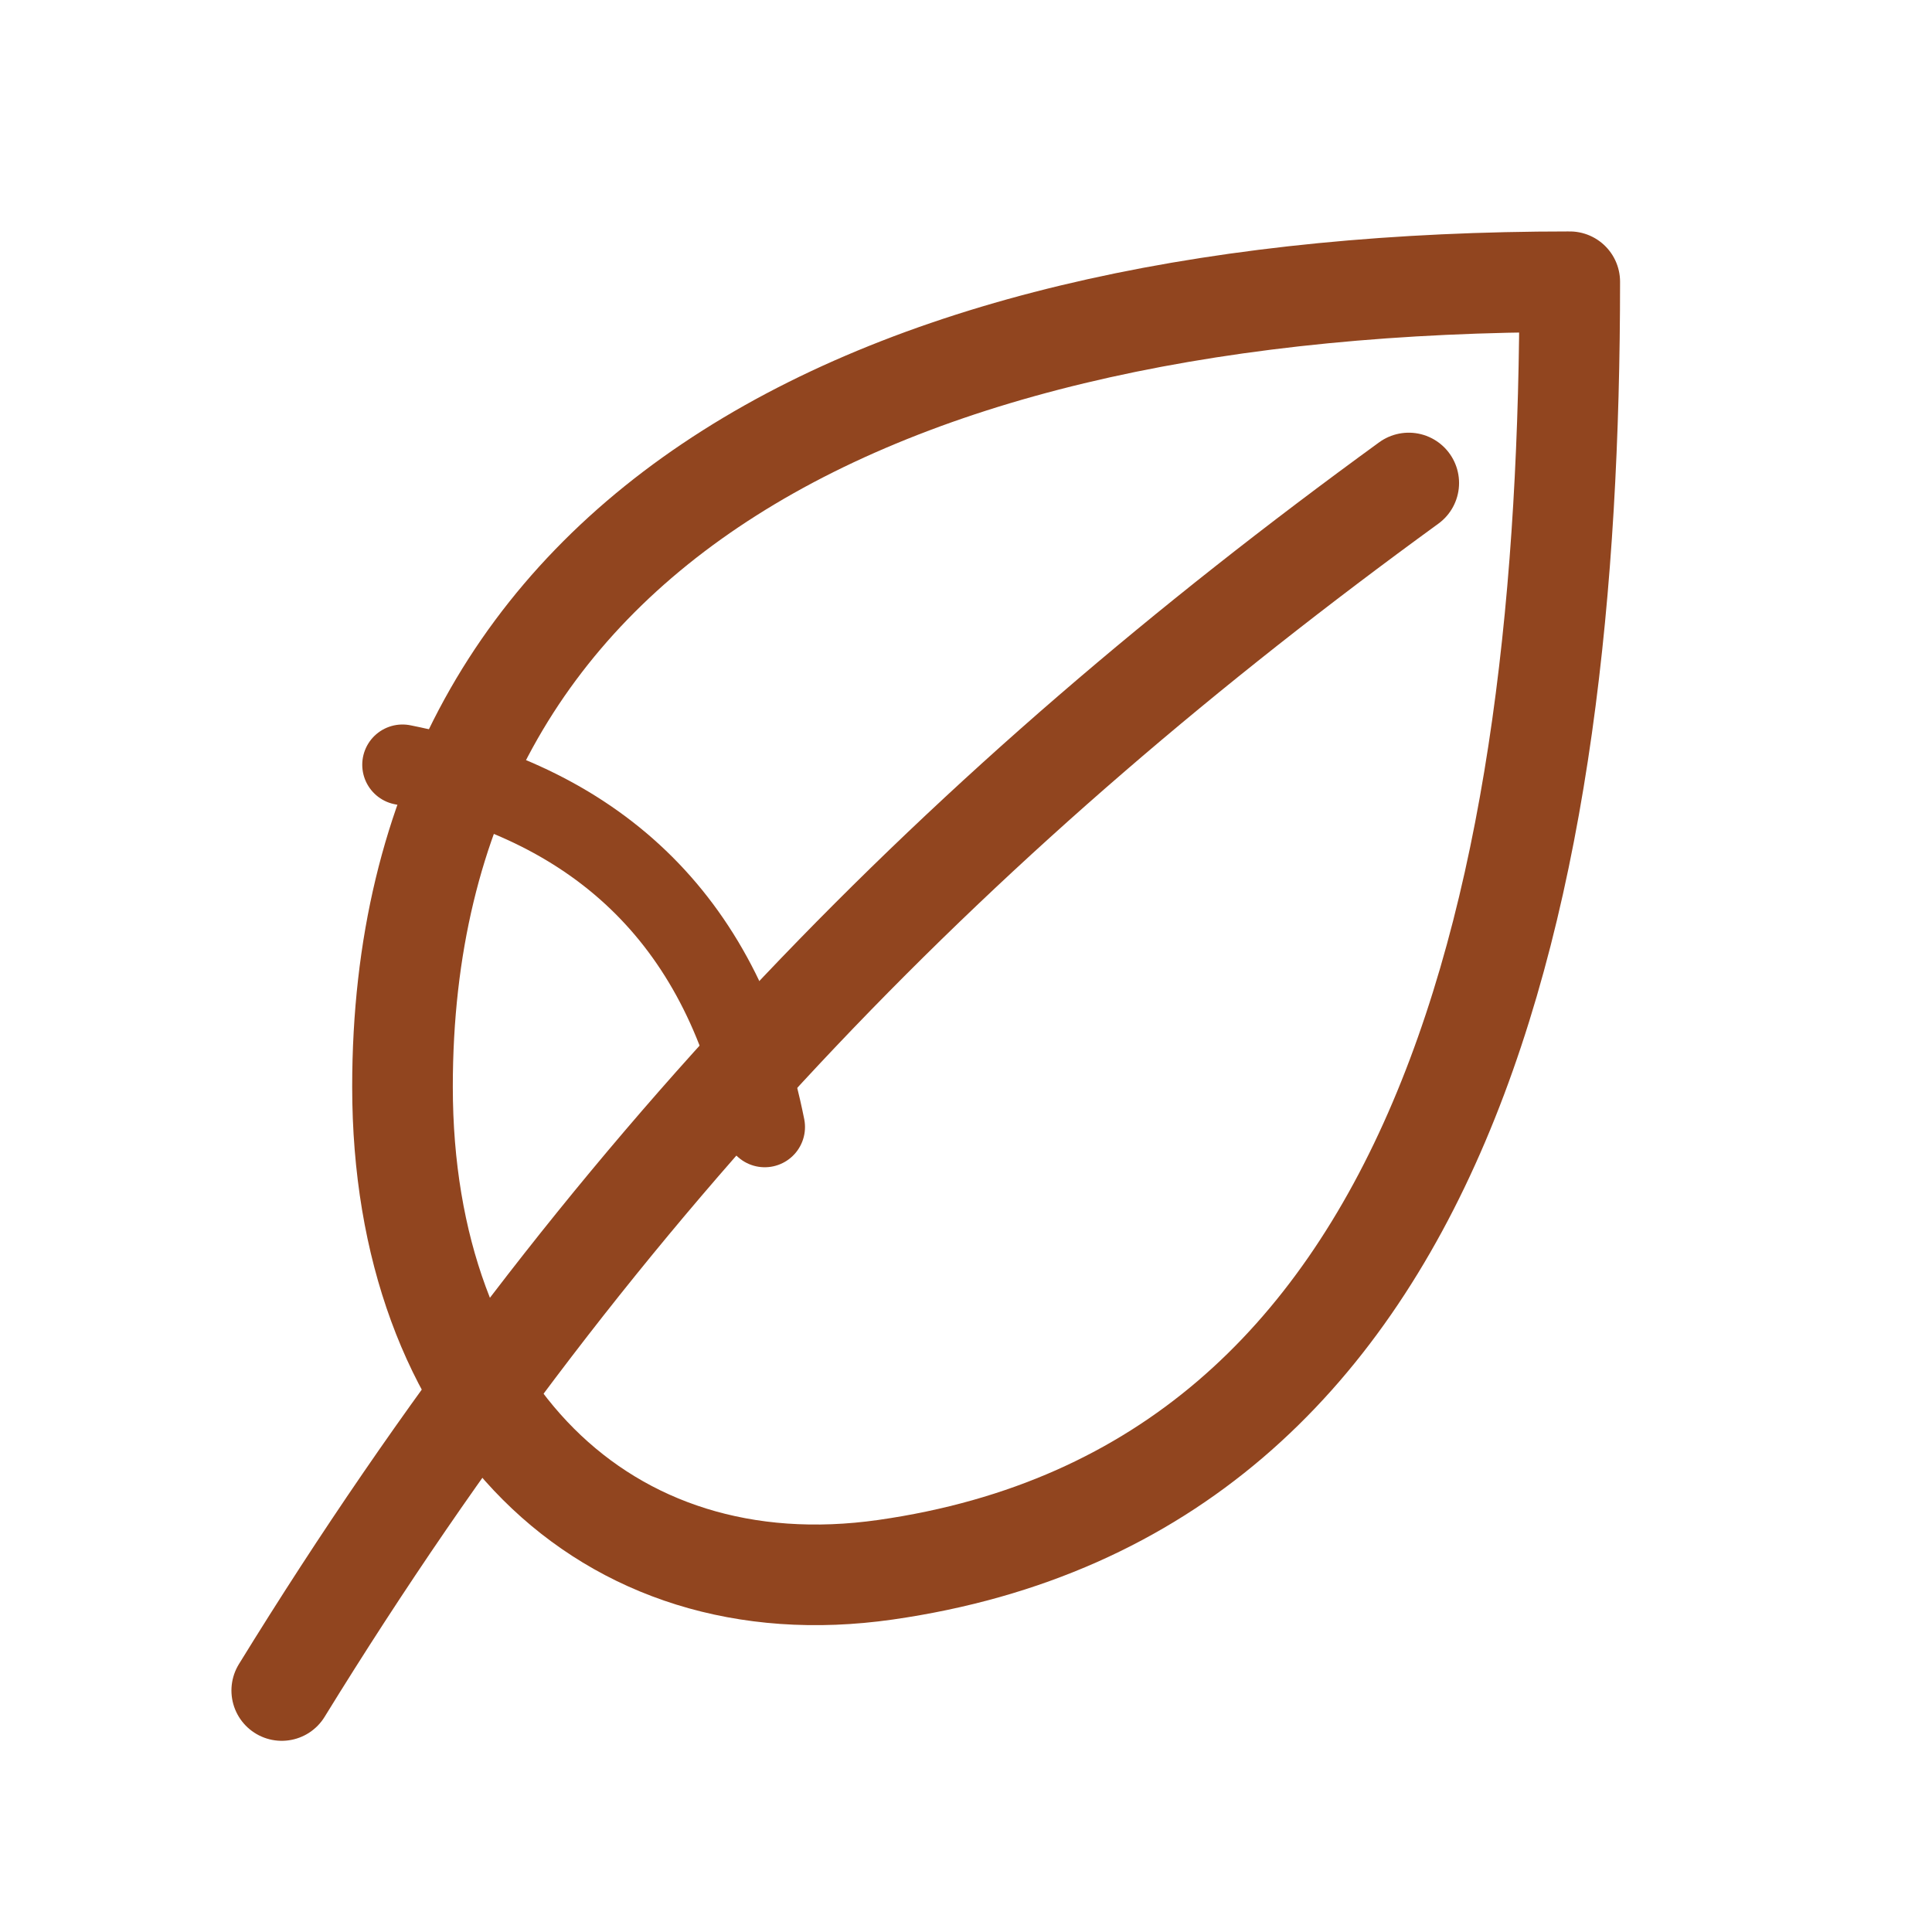
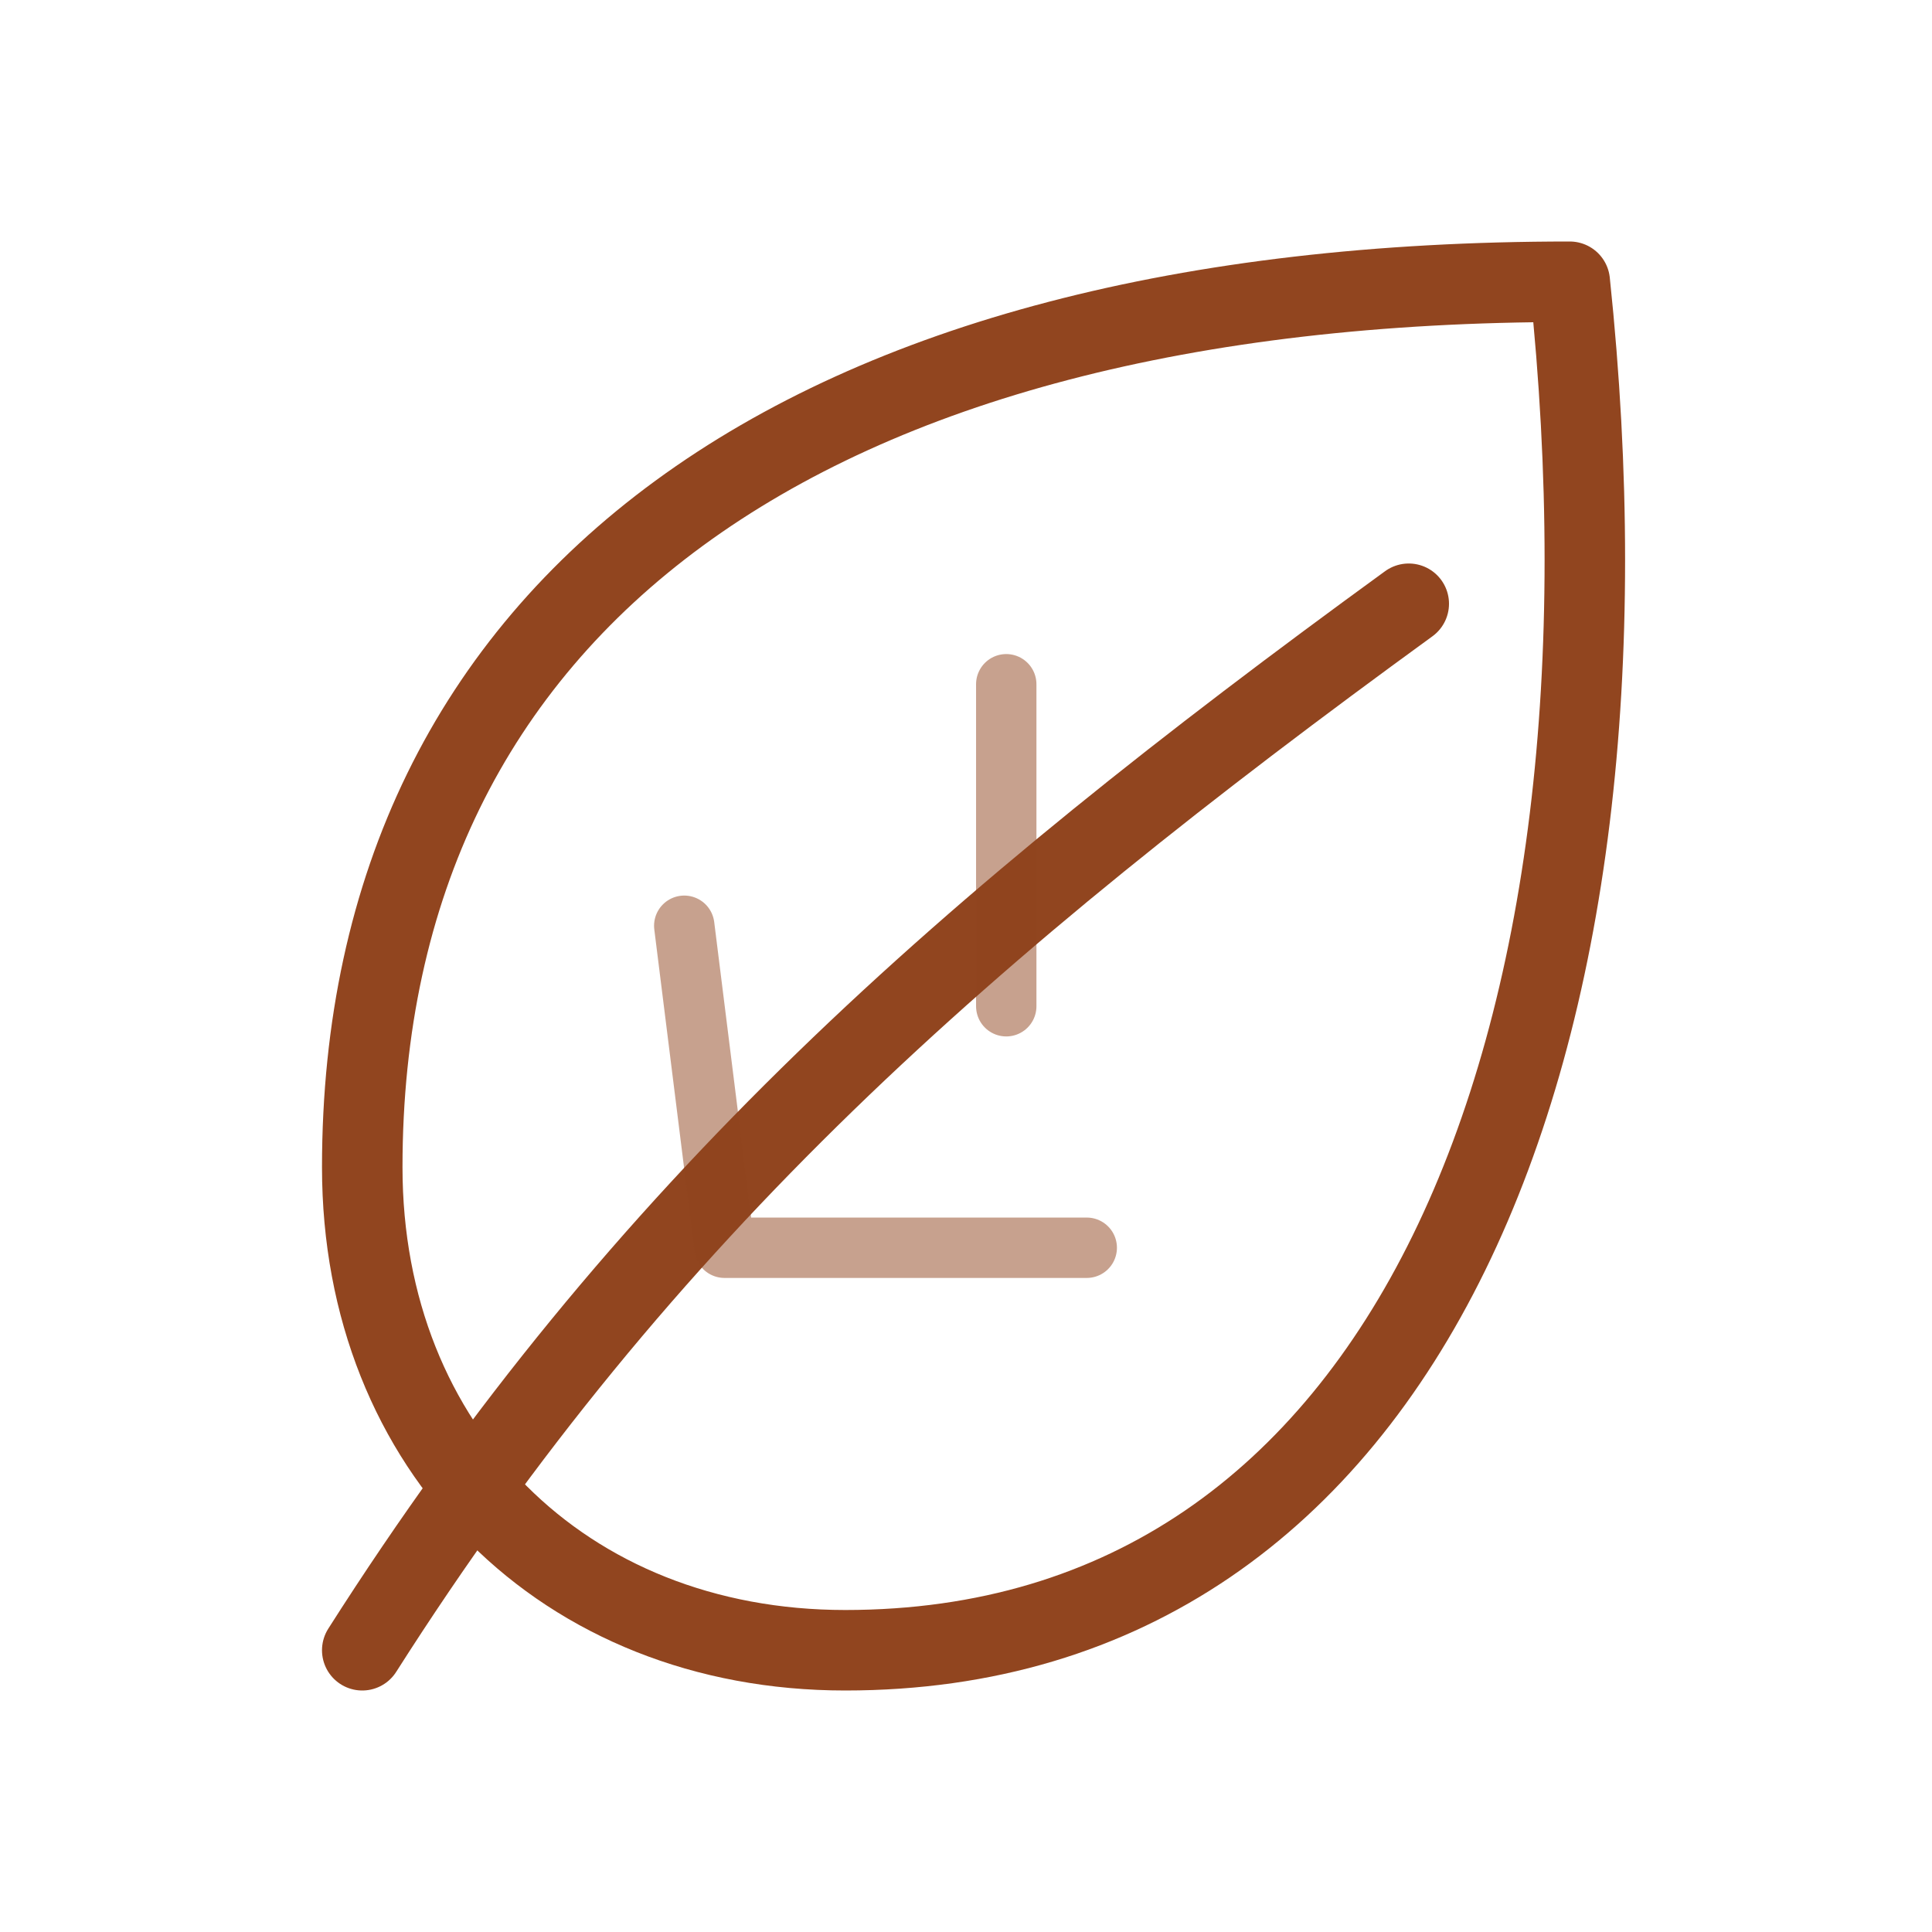
<svg xmlns="http://www.w3.org/2000/svg" width="24" height="24" viewBox="0 0 48 48" fill="none">
-   <path d="M39 7C22 7 10 13 10 27c0 8 5 13 12 12C36 37 39 22 39 7Z" stroke="#91451F" stroke-width="2.5" stroke-linejoin="round" />
-   <path d="M7 42C15 29 24 20 35 12" stroke="#91451F" stroke-width="2.5" stroke-linecap="round" />
-   <path d="M19 28c-1-5-4-8-9-9" stroke="#91451F" stroke-width="2" stroke-linecap="round" />
+   <path d="M39 7C20 7 9 15 9 29C9 36 14 41 21 41C35 41 41 26 39 7Z" stroke="#91451F" stroke-width="2" stroke-linejoin="round" />
+   <path d="M9 41C16 30 24 23 35 15" stroke="#91451F" stroke-width="2" stroke-linecap="round" />
+   <path d="M18 31L17 23M25 25L25 17M18 31L27 31" stroke="#91451F" stroke-width="1.5" stroke-opacity="0.5" stroke-linecap="round" />
</svg>
